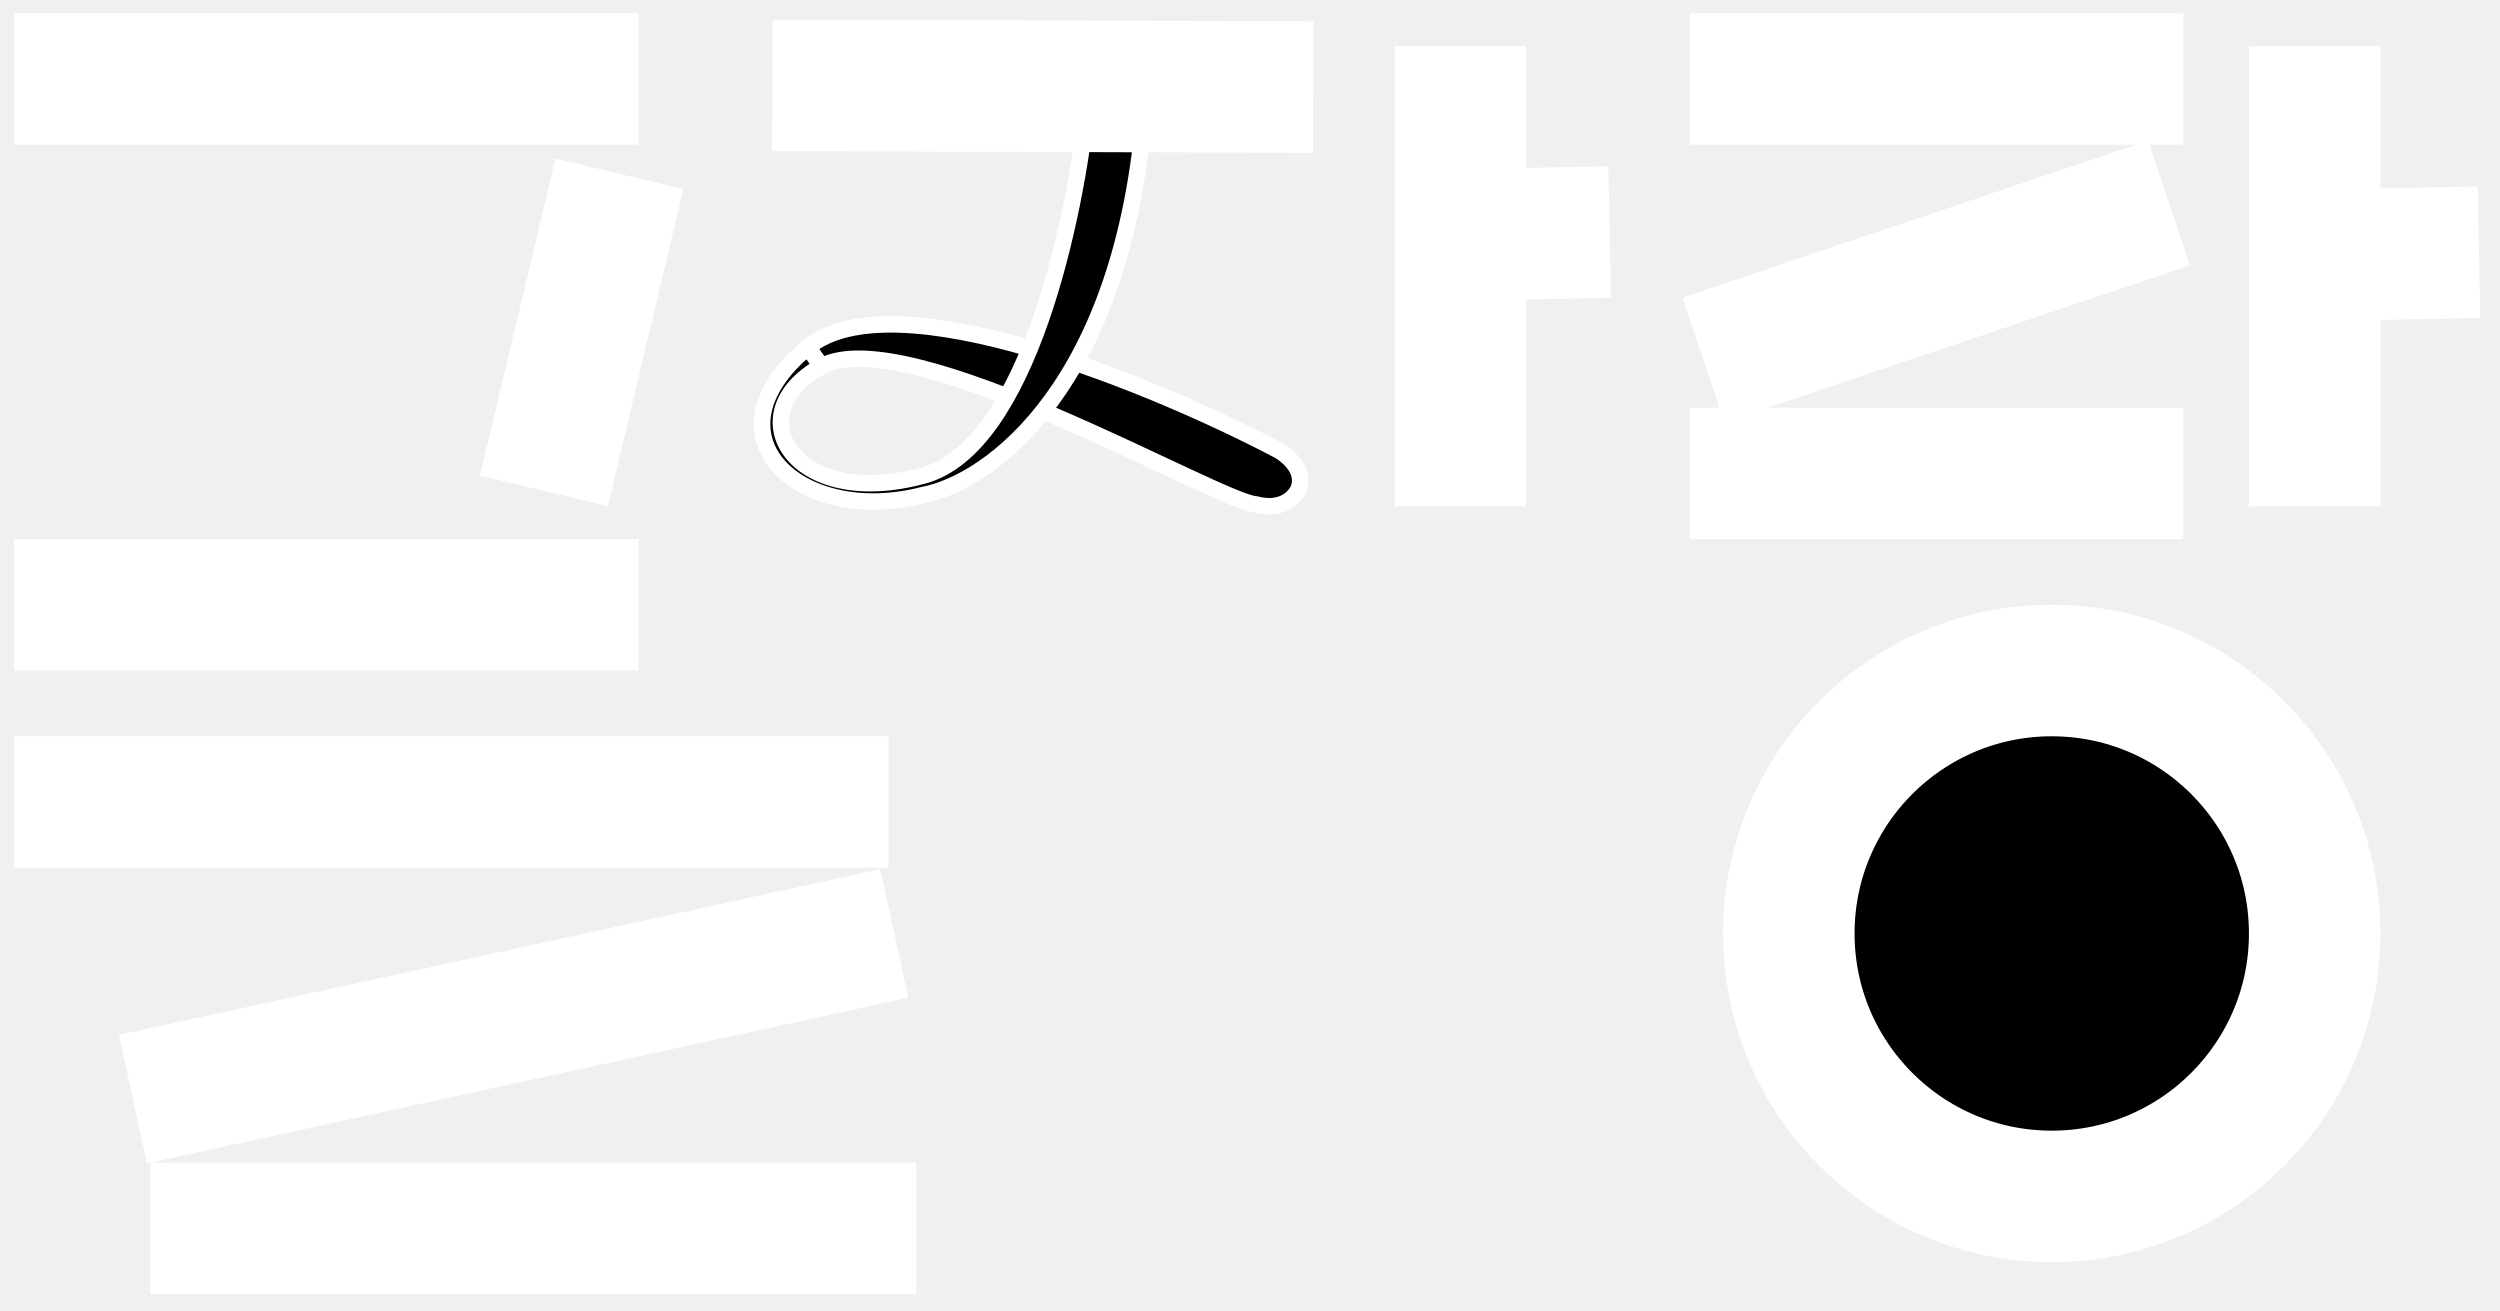
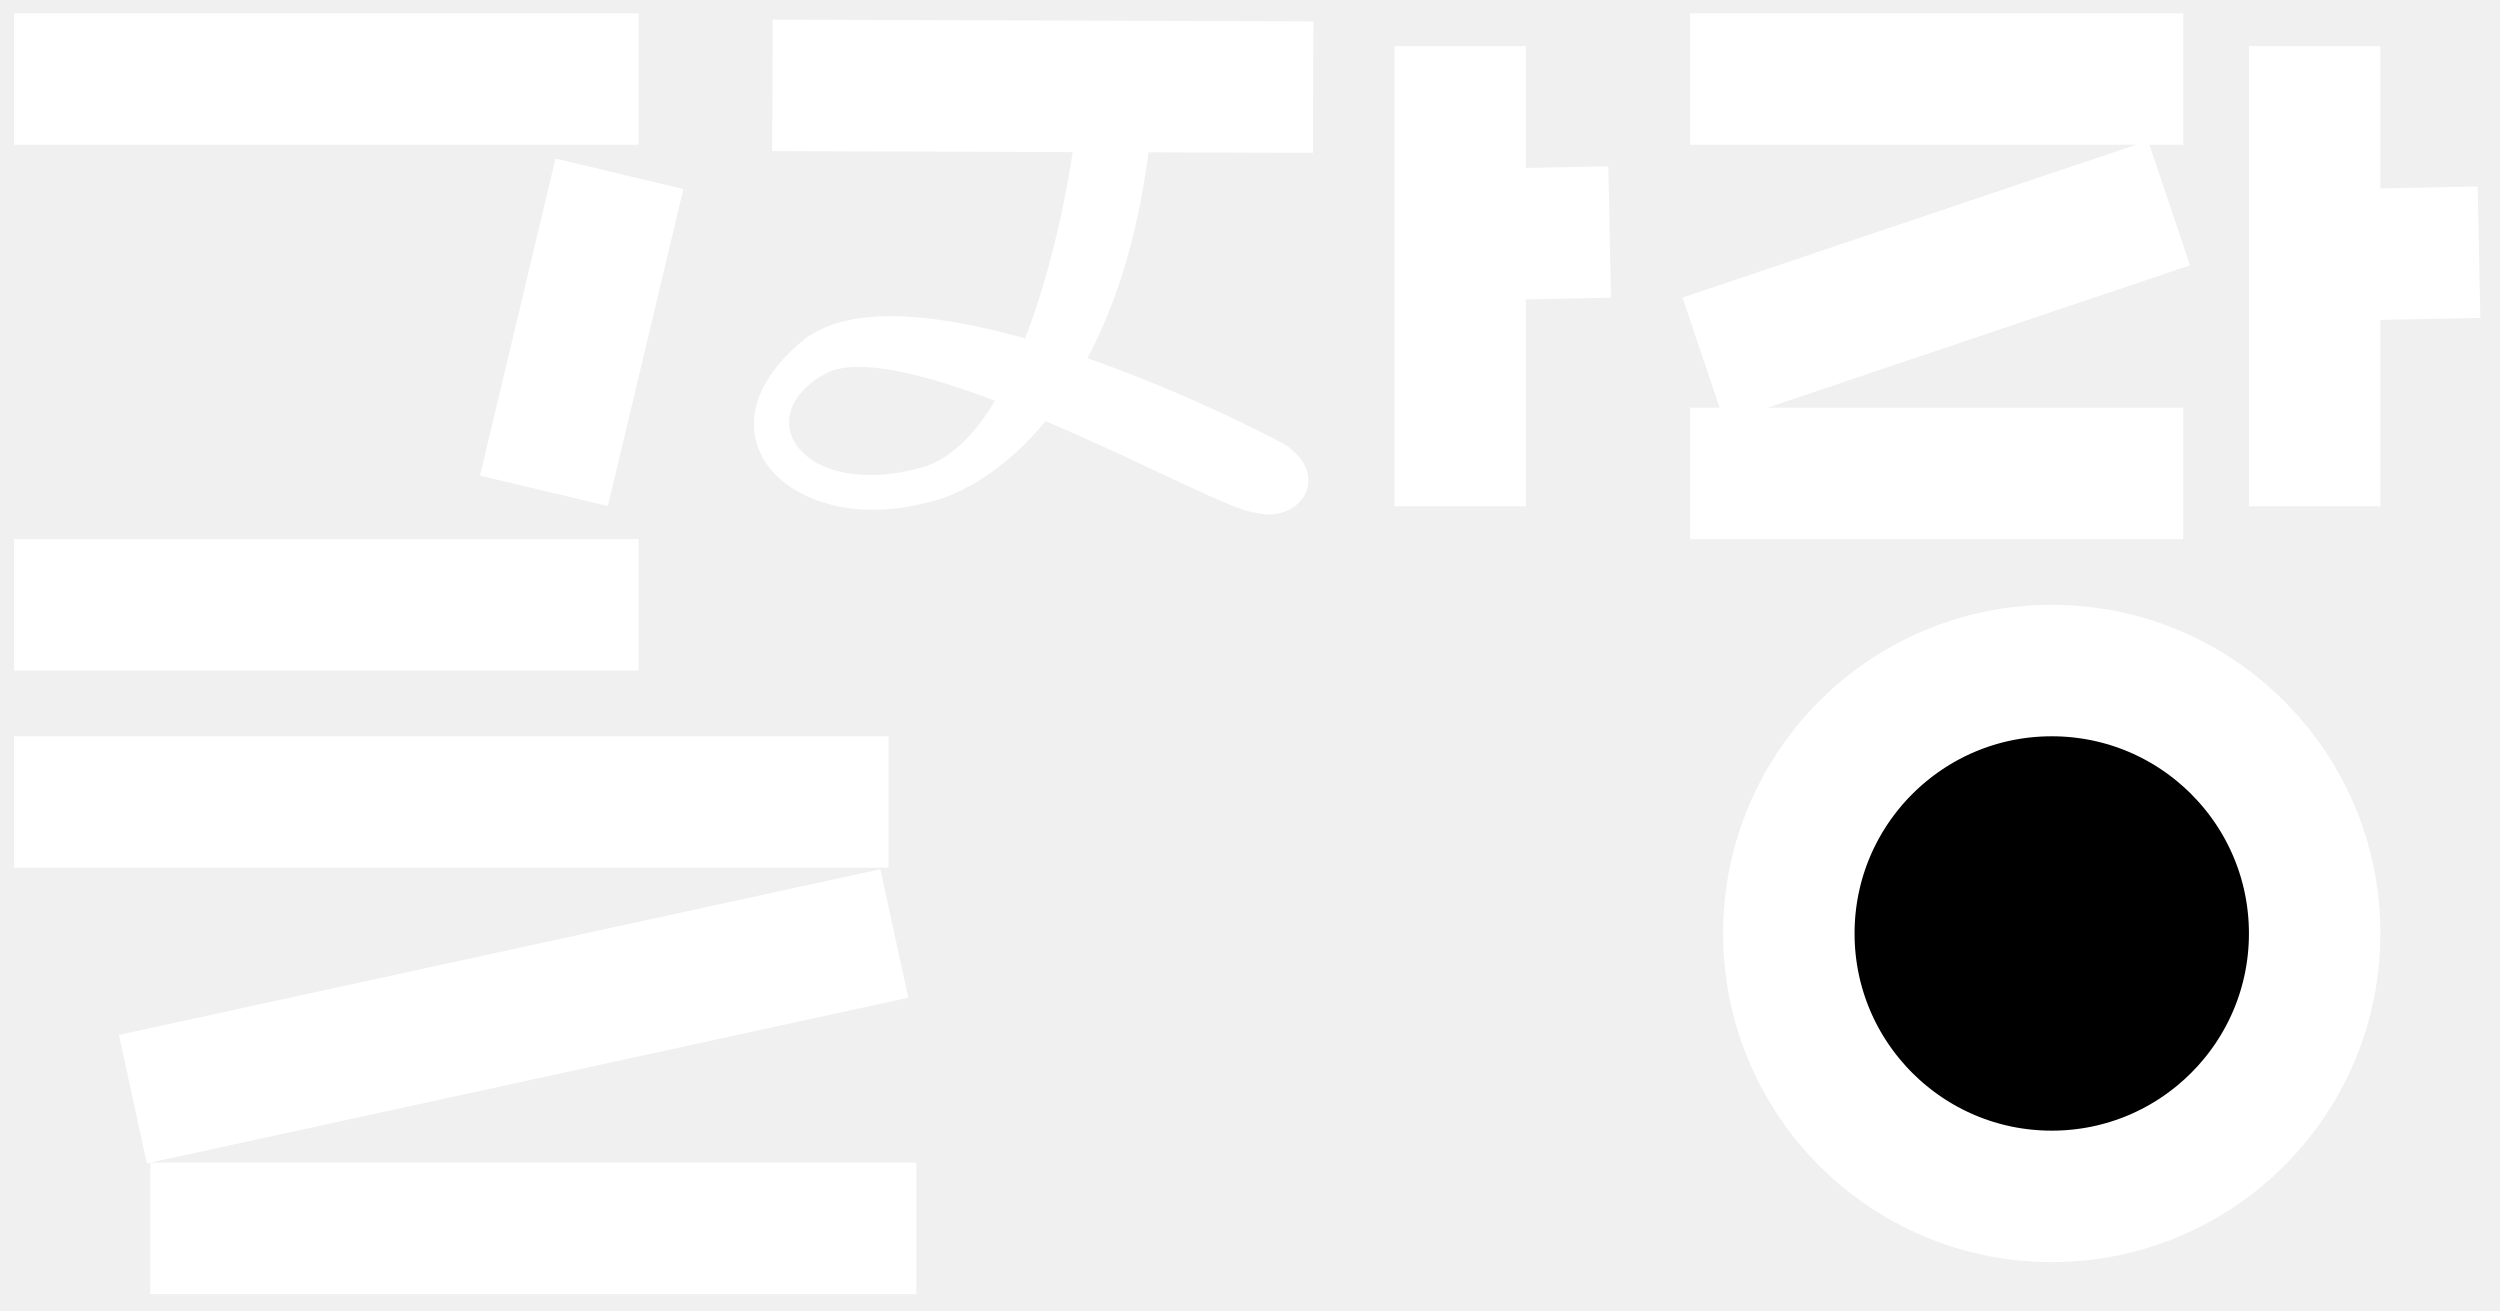
<svg xmlns="http://www.w3.org/2000/svg" width="103" height="54" viewBox="0 0 103 54" fill="none">
-   <path d="M51.765 20.785C50.27 20.73 37.356 13.145 33.835 15.101L33.279 14.31C36.822 11.388 47.706 15.934 52.706 18.572C52.706 18.572 53.884 19.238 53.484 20.187C52.935 21.161 51.765 20.785 51.765 20.785Z" fill="black" stroke="white" stroke-width="0.677" />
-   <path d="M38.047 19.593C42.349 18.42 44.339 8.868 44.795 4.238H47.178C46.336 15.933 40.74 19.88 38.047 20.391C32.955 21.719 28.859 17.956 33.286 14.303L33.842 15.094C30.321 17.05 32.668 21.06 38.047 19.593Z" fill="black" stroke="white" stroke-width="0.677" />
+   <path d="M51.765 20.785C50.27 20.73 37.356 13.145 33.835 15.101L33.279 14.31C36.822 11.388 47.706 15.934 52.706 18.572C52.706 18.572 53.884 19.238 53.484 20.187C52.935 21.161 51.765 20.785 51.765 20.785Z" fill="white" stroke="white" stroke-width="0.677" />
+   <path d="M38.047 19.593C42.349 18.42 44.339 8.868 44.795 4.238H47.178C46.336 15.933 40.74 19.88 38.047 20.391C32.955 21.719 28.859 17.956 33.286 14.303L33.842 15.094C30.321 17.05 32.668 21.06 38.047 19.593Z" fill="white" stroke="white" stroke-width="0.677" />
  <path d="M0.58 3.254H26.308" stroke="white" stroke-width="5.416" />
  <path d="M0.58 24.919H26.308" stroke="white" stroke-width="5.416" />
  <path d="M0.58 33.043H36.609" stroke="white" stroke-width="5.416" />
  <path d="M69.637 3.254H89.948" stroke="white" stroke-width="5.416" />
  <path d="M6.192 50.607L37.752 50.607" stroke="white" stroke-width="5.416" />
  <path d="M69.637 19.503H89.948" stroke="white" stroke-width="5.416" />
  <path d="M31.823 3.518L54.101 3.589" stroke="white" stroke-width="5.416" />
  <path d="M25.521 7.161L22.41 20.222" stroke="white" stroke-width="5.416" />
  <path d="M36.846 38.459L5.475 45.284" stroke="white" stroke-width="5.416" />
  <path d="M89.364 8.363L70.184 14.828" stroke="white" stroke-width="5.416" />
  <path d="M60.159 1.9V20.857" stroke="white" stroke-width="5.416" />
  <path d="M95.365 1.9L95.365 20.857" stroke="white" stroke-width="5.416" />
  <path d="M59.433 9.694L66.318 9.558" stroke="white" stroke-width="5.416" />
  <path d="M95.251 10.527L102.135 10.39" stroke="white" stroke-width="5.416" />
  <circle cx="84.532" cy="38.459" r="10.832" fill="black" stroke="white" stroke-width="5.416" />
</svg>
